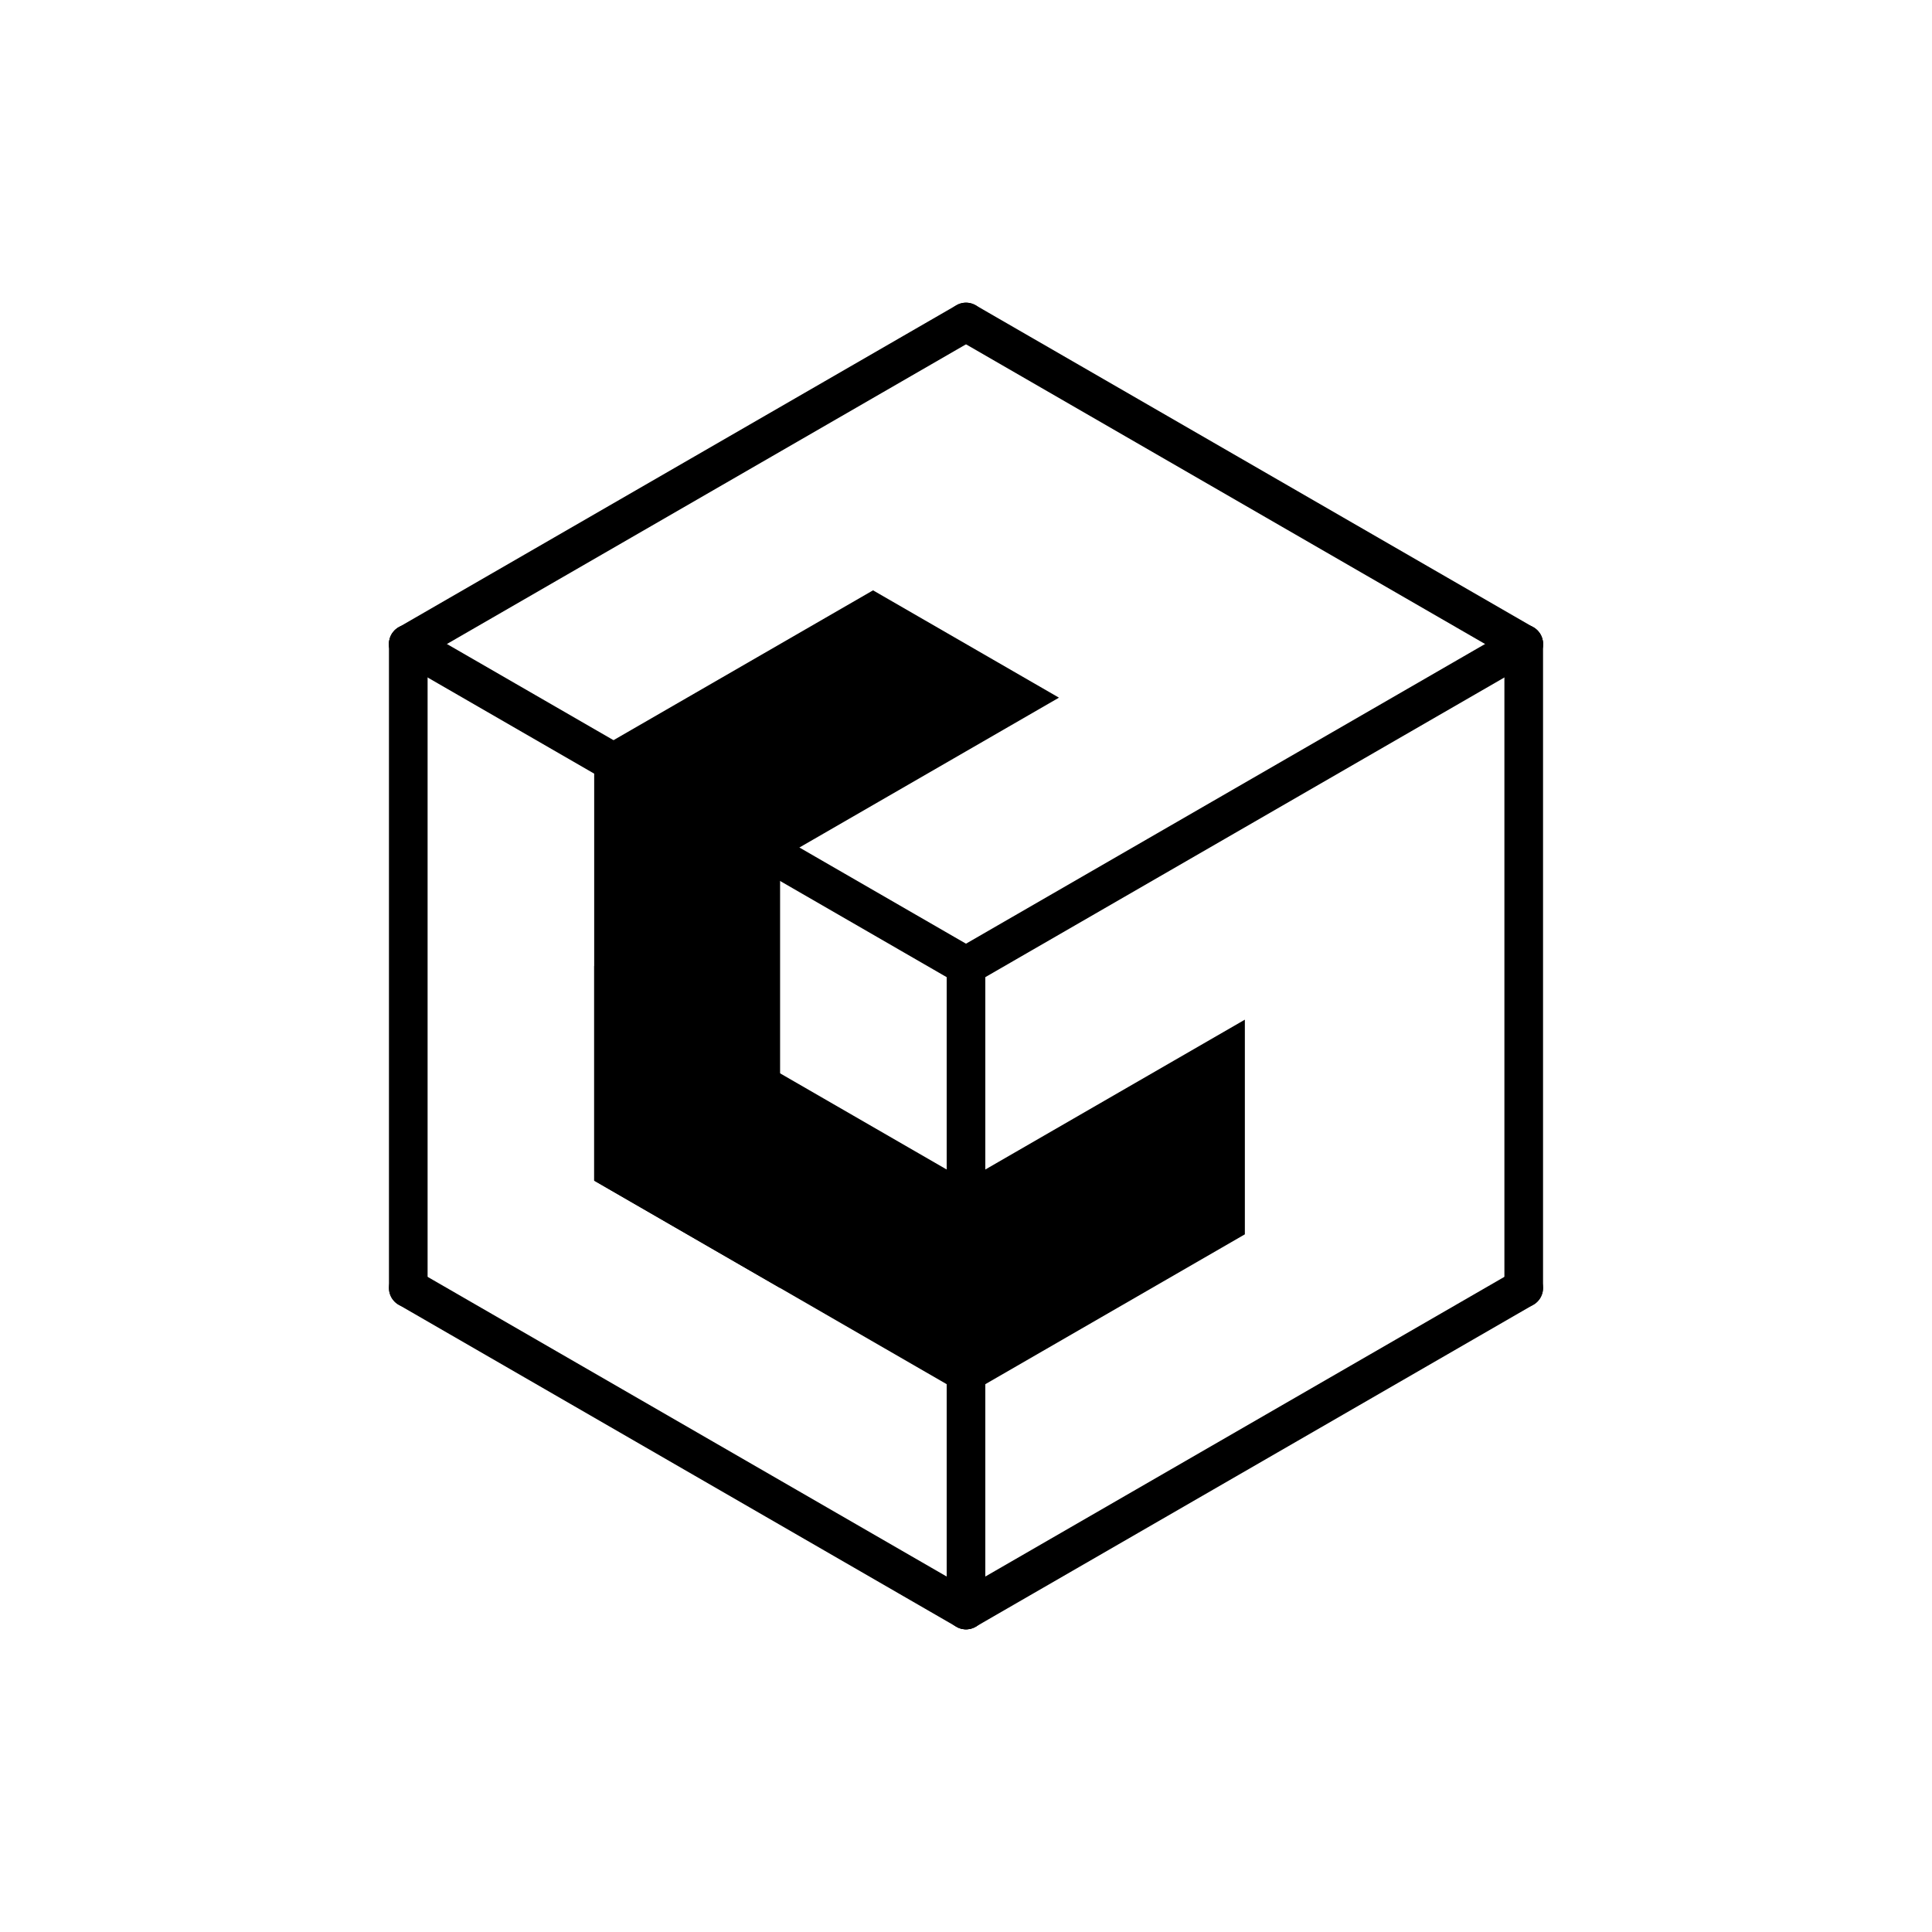
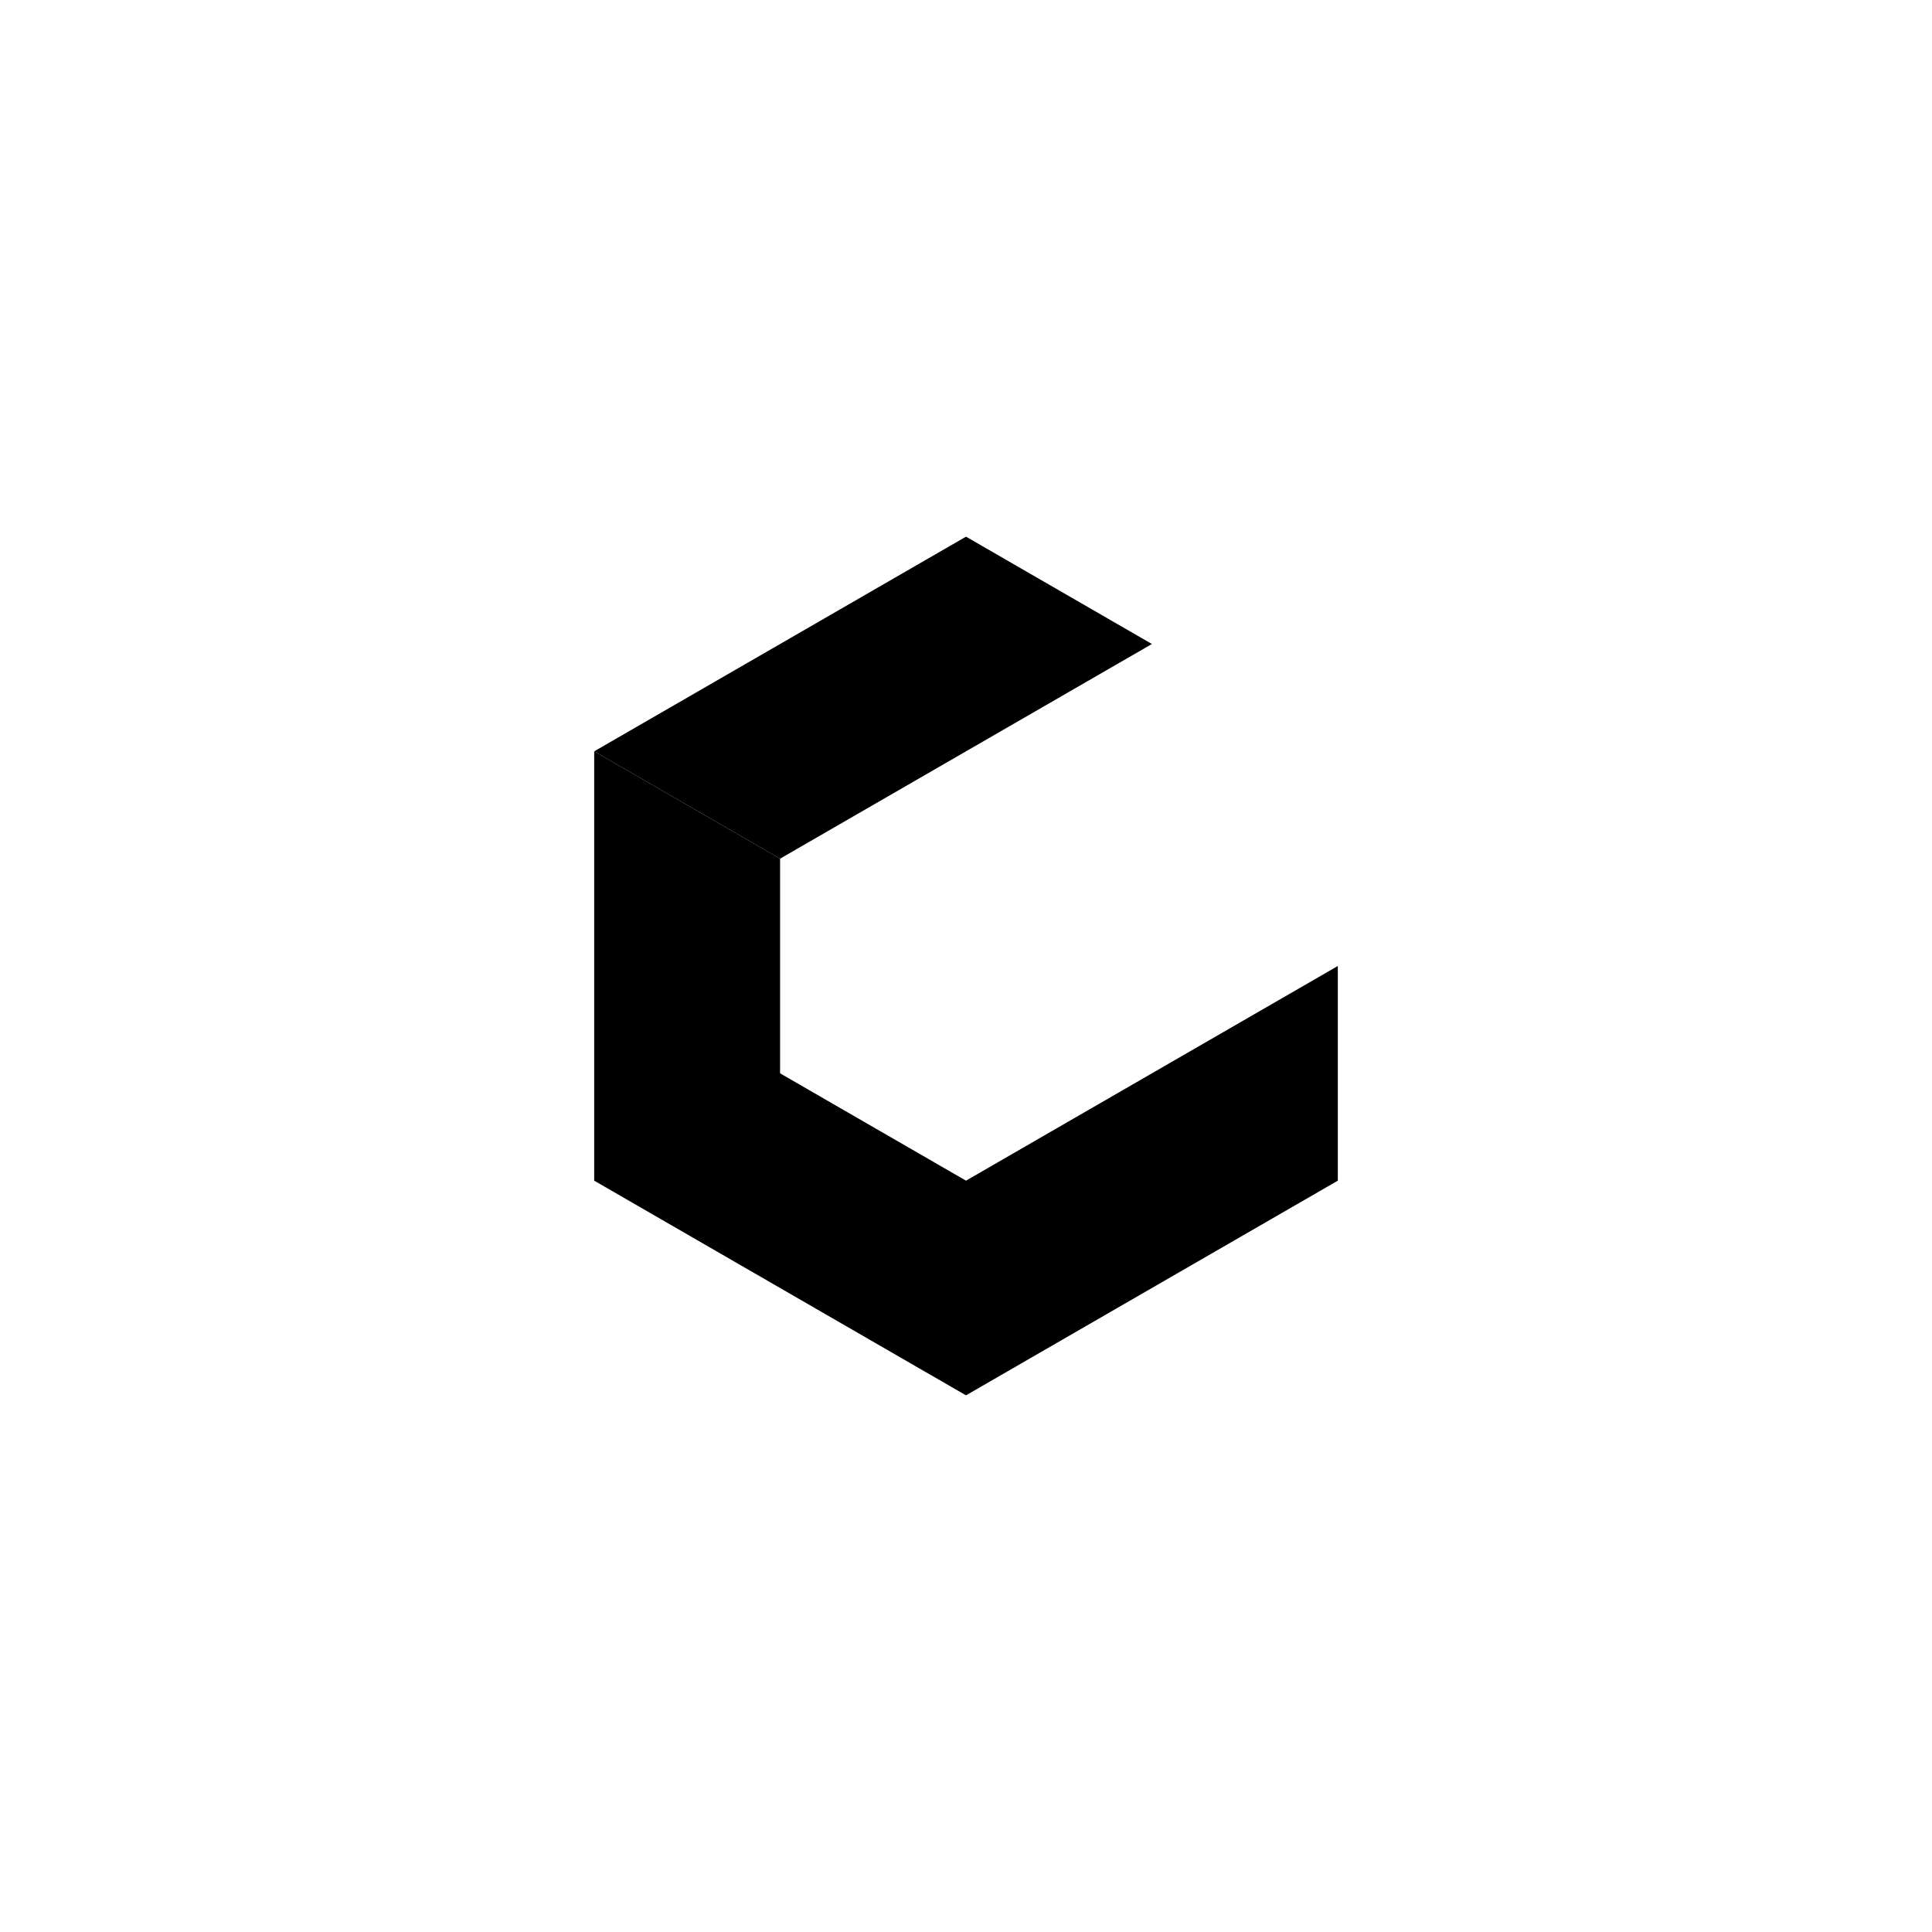
<svg xmlns="http://www.w3.org/2000/svg" baseProfile="full" height="300" version="1.1" width="300">
  <defs />
-   <polygon fill="black" points="135.566,91.667 92.265,116.667 92.265,183.333 121.132,200.0 121.132,133.333 164.434,108.333" stroke="none" />
-   <polygon fill="black" points="92.265,150.0 150.0,183.333 193.301,158.333 193.301,191.667 150.0,216.667 92.265,183.333" stroke="none" />
-   <line stroke="black" stroke-linecap="round" stroke-width="6" x1="150.0" x2="236.603" y1="50.0" y2="100.0" />
-   <line stroke="black" stroke-linecap="round" stroke-width="6" x1="236.603" x2="236.603" y1="100.0" y2="200.0" />
-   <line stroke="black" stroke-linecap="round" stroke-width="6" x1="236.603" x2="150.0" y1="200.0" y2="250.0" />
-   <line stroke="black" stroke-linecap="round" stroke-width="6" x1="150.0" x2="63.397" y1="250.0" y2="200.0" />
-   <line stroke="black" stroke-linecap="round" stroke-width="6" x1="63.397" x2="63.397" y1="200.0" y2="100.0" />
-   <line stroke="black" stroke-linecap="round" stroke-width="6" x1="63.397" x2="150.0" y1="100.0" y2="50.0" />
-   <line stroke="black" stroke-linecap="round" stroke-width="6" x1="150.0" x2="150.0" y1="150.0" y2="250.0" />
-   <line stroke="black" stroke-linecap="round" stroke-width="6" x1="150.0" x2="236.603" y1="150.0" y2="100.0" />
-   <line stroke="black" stroke-linecap="round" stroke-width="6" x1="150.0" x2="63.397" y1="150.0" y2="100.0" />
+   <polygon fill="black" points="150.0,83.333 92.265,116.667 121.132,133.333 178.868,100.0" stroke="none" />
+   <polygon fill="black" points="92.265,116.667 121.132,133.333 121.132,166.667 150.0,183.333 150.0,216.667 92.265,183.333" stroke="none" />
+   <polygon fill="black" points="150.0,183.333 207.735,150.0 207.735,183.333 150.0,216.667" stroke="none" />
</svg>
